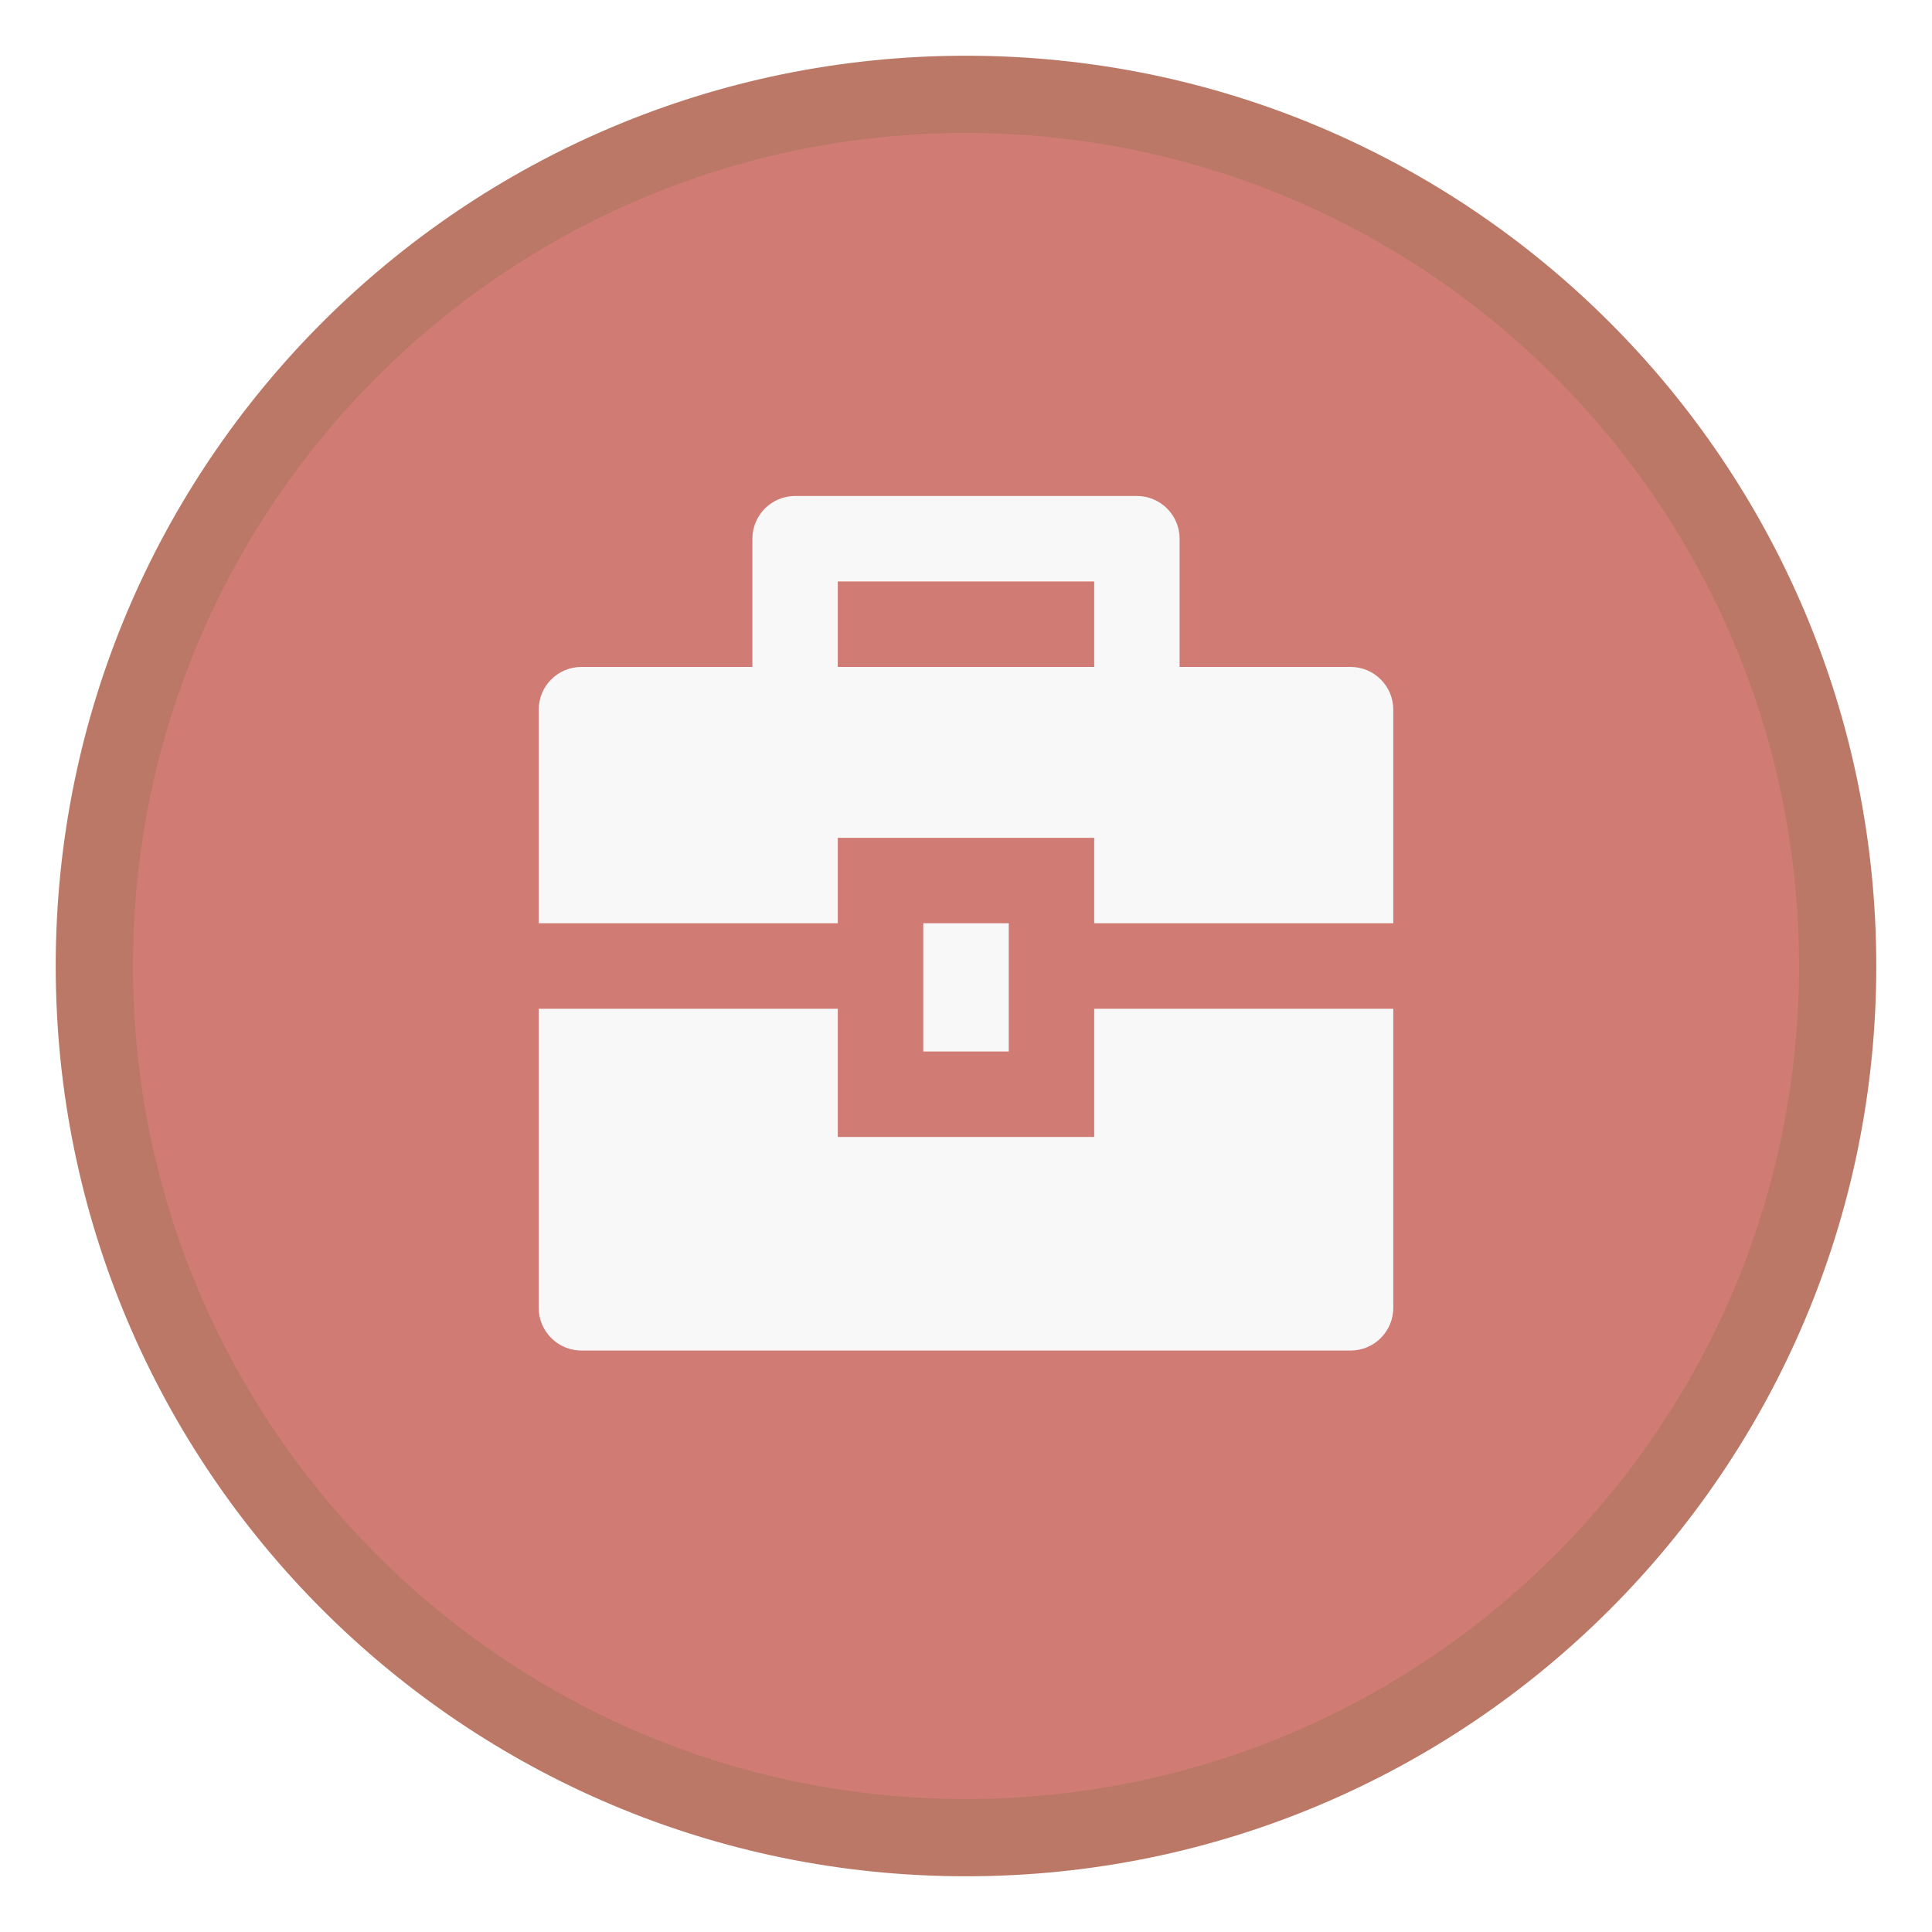
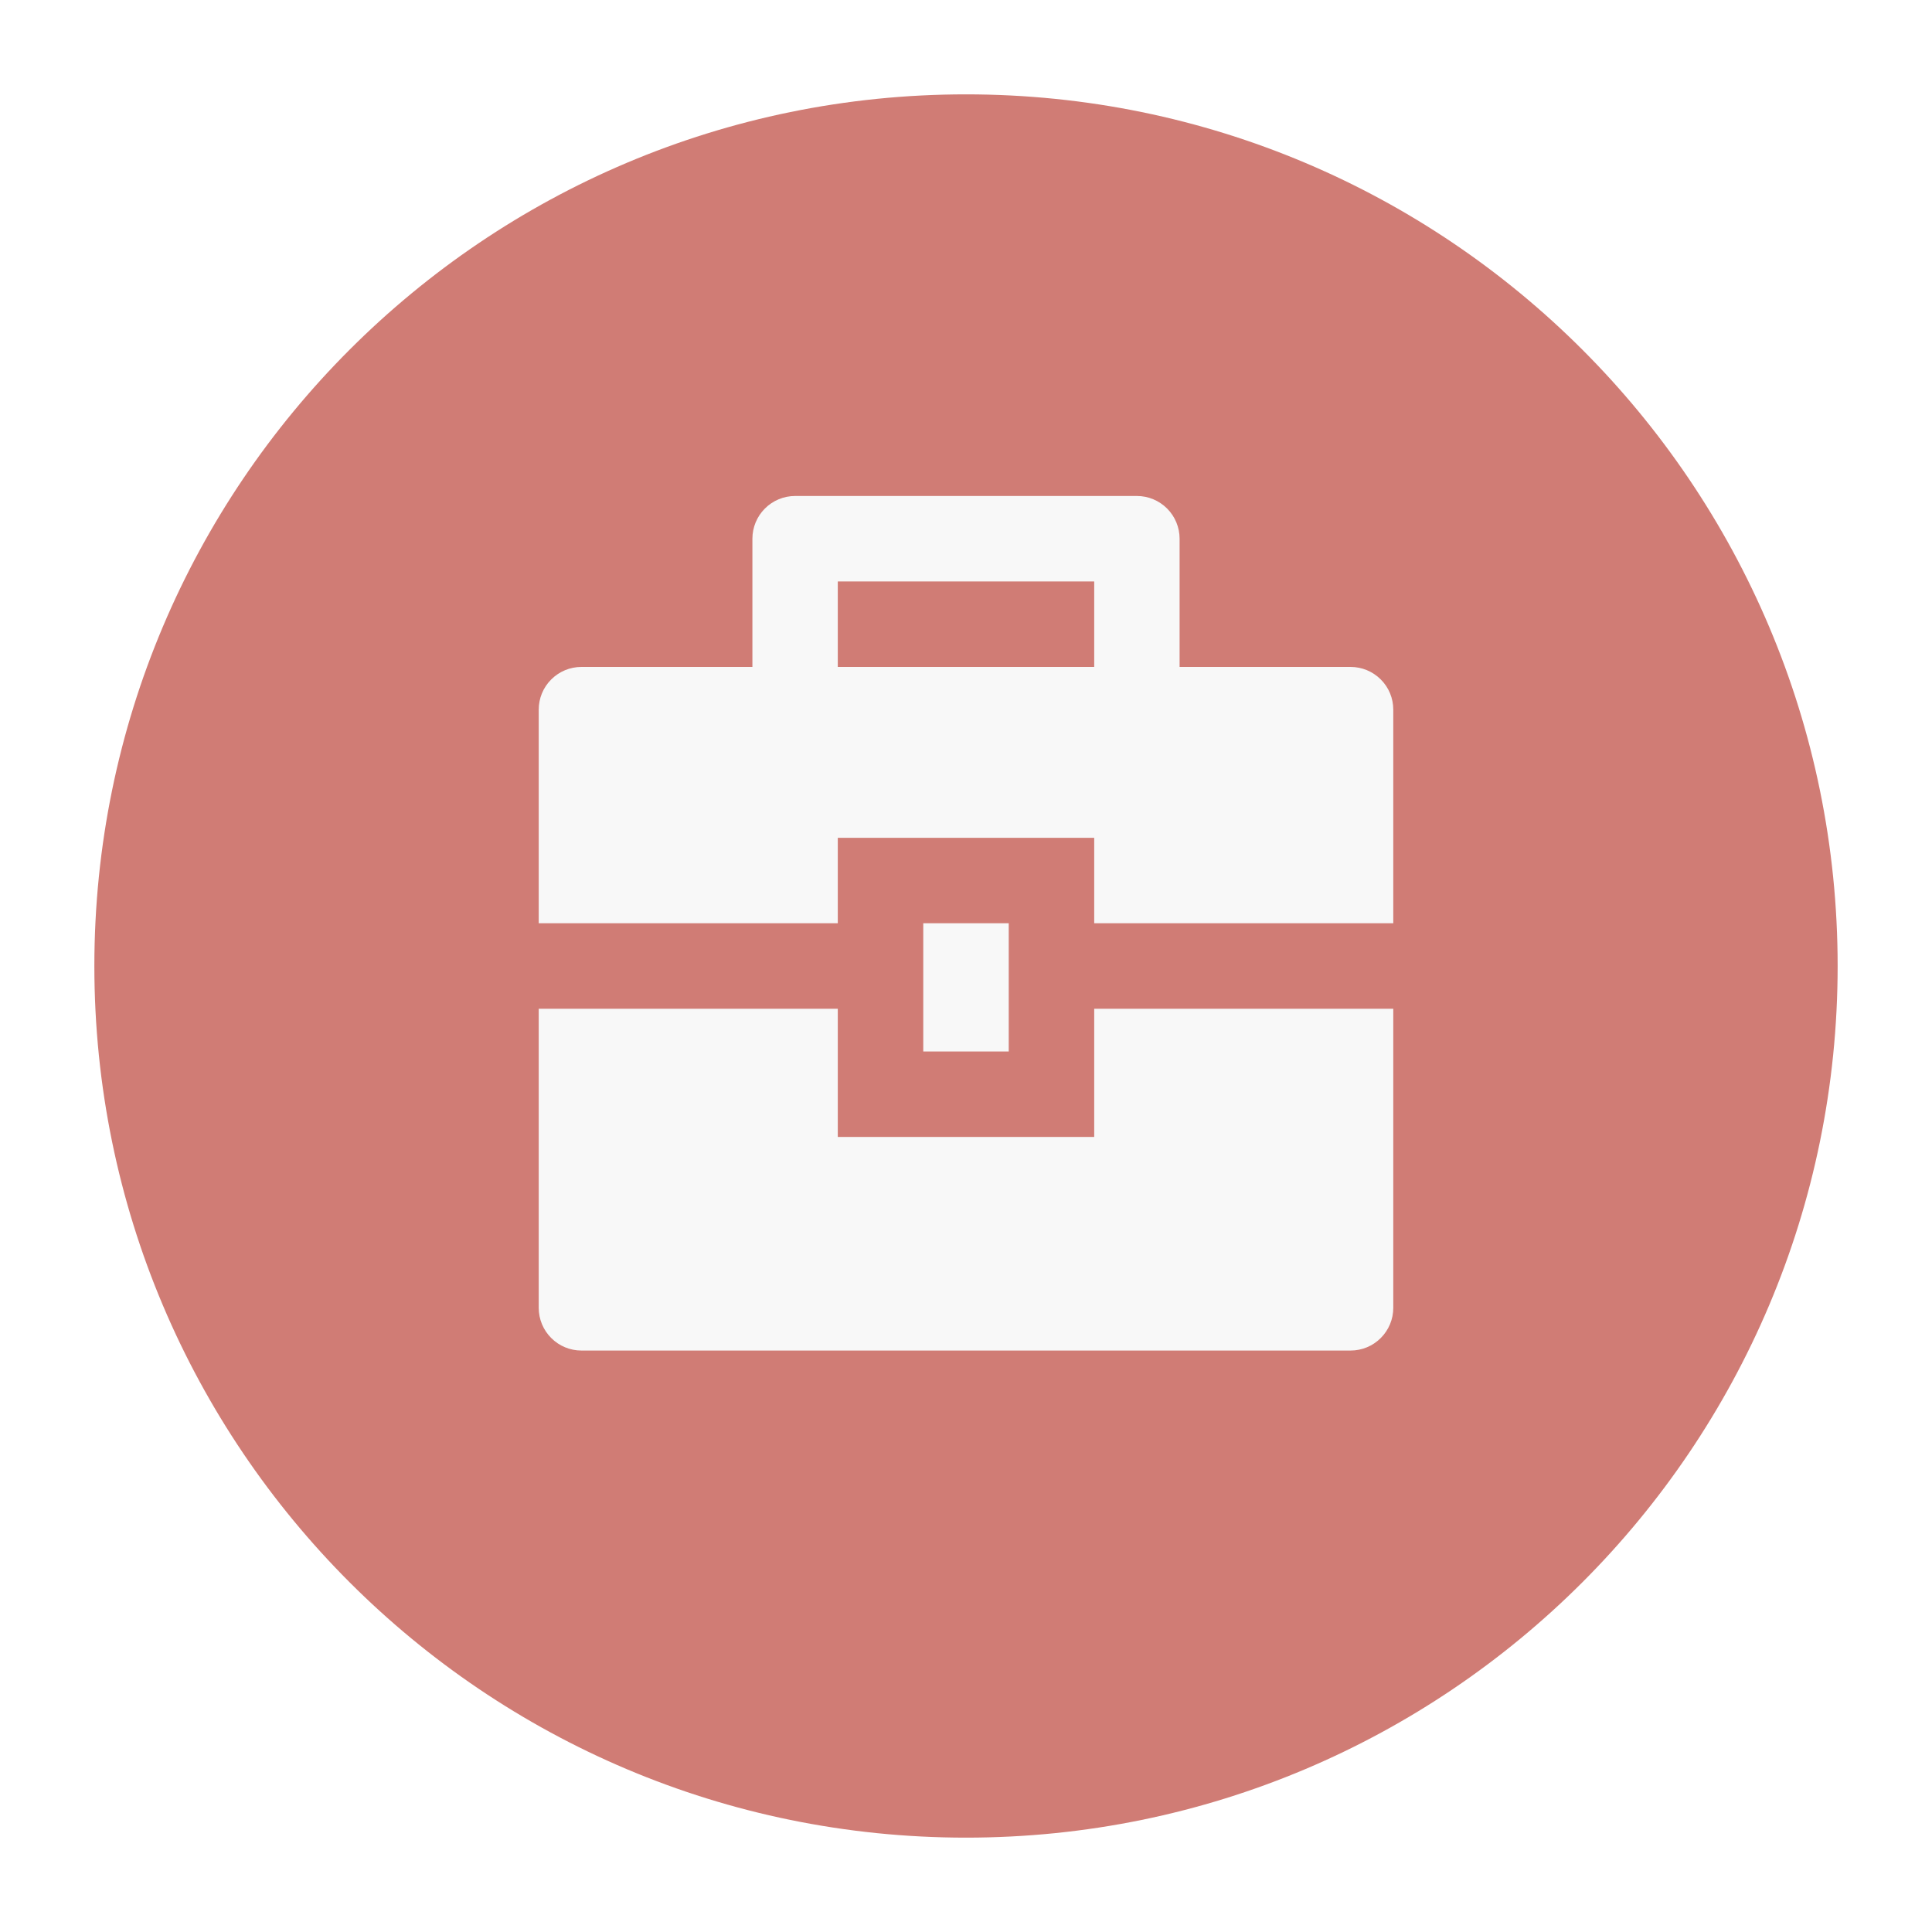
<svg xmlns="http://www.w3.org/2000/svg" width="25px" height="25px" viewBox="0 0 25 25" version="1.1">
  <defs />
  <g id="Page-1" stroke="none" stroke-width="1" fill="none" fill-rule="evenodd">
    <g id="job" transform="translate(1, 1)" fill-rule="nonzero">
-       <circle id="Oval" stroke="#BB7866" fill="#D07C75" cx="11.5" cy="11.5" r="11.279" />
+       <circle id="Oval" fill="#D07C75" cx="11.5" cy="11.5" r="11.279" />
      <path d="M9.841,12.053 L9.841,13.712 L13.159,13.712 L13.159,12.053 L17.029,12.053 L17.029,15.923 C17.029,16.07 16.971,16.21 16.867,16.314 C16.763,16.418 16.623,16.476 16.476,16.476 L6.524,16.476 C6.377,16.476 6.237,16.418 6.133,16.314 C6.029,16.21 5.971,16.07 5.971,15.923 L5.971,12.053 L9.841,12.053 Z M10.947,10.947 L12.053,10.947 L12.053,12.606 L10.947,12.606 L10.947,10.947 Z M8.736,7.63 L8.736,5.971 C8.736,5.825 8.794,5.684 8.898,5.58 C9.001,5.477 9.142,5.418 9.288,5.418 L13.712,5.418 C13.858,5.418 13.999,5.477 14.102,5.58 C14.206,5.684 14.264,5.825 14.264,5.971 L14.264,7.63 L16.476,7.63 C16.623,7.63 16.763,7.688 16.867,7.792 C16.971,7.895 17.029,8.036 17.029,8.183 L17.029,10.947 L13.159,10.947 L13.159,9.841 L9.841,9.841 L9.841,10.947 L5.971,10.947 L5.971,8.183 C5.971,8.036 6.029,7.895 6.133,7.792 C6.237,7.688 6.377,7.63 6.524,7.63 L8.736,7.63 Z M9.841,6.524 L9.841,7.63 L13.159,7.63 L13.159,6.524 L9.841,6.524 Z" id="Shape" fill="#F8F8F8" />
    </g>
  </g>
</svg>
